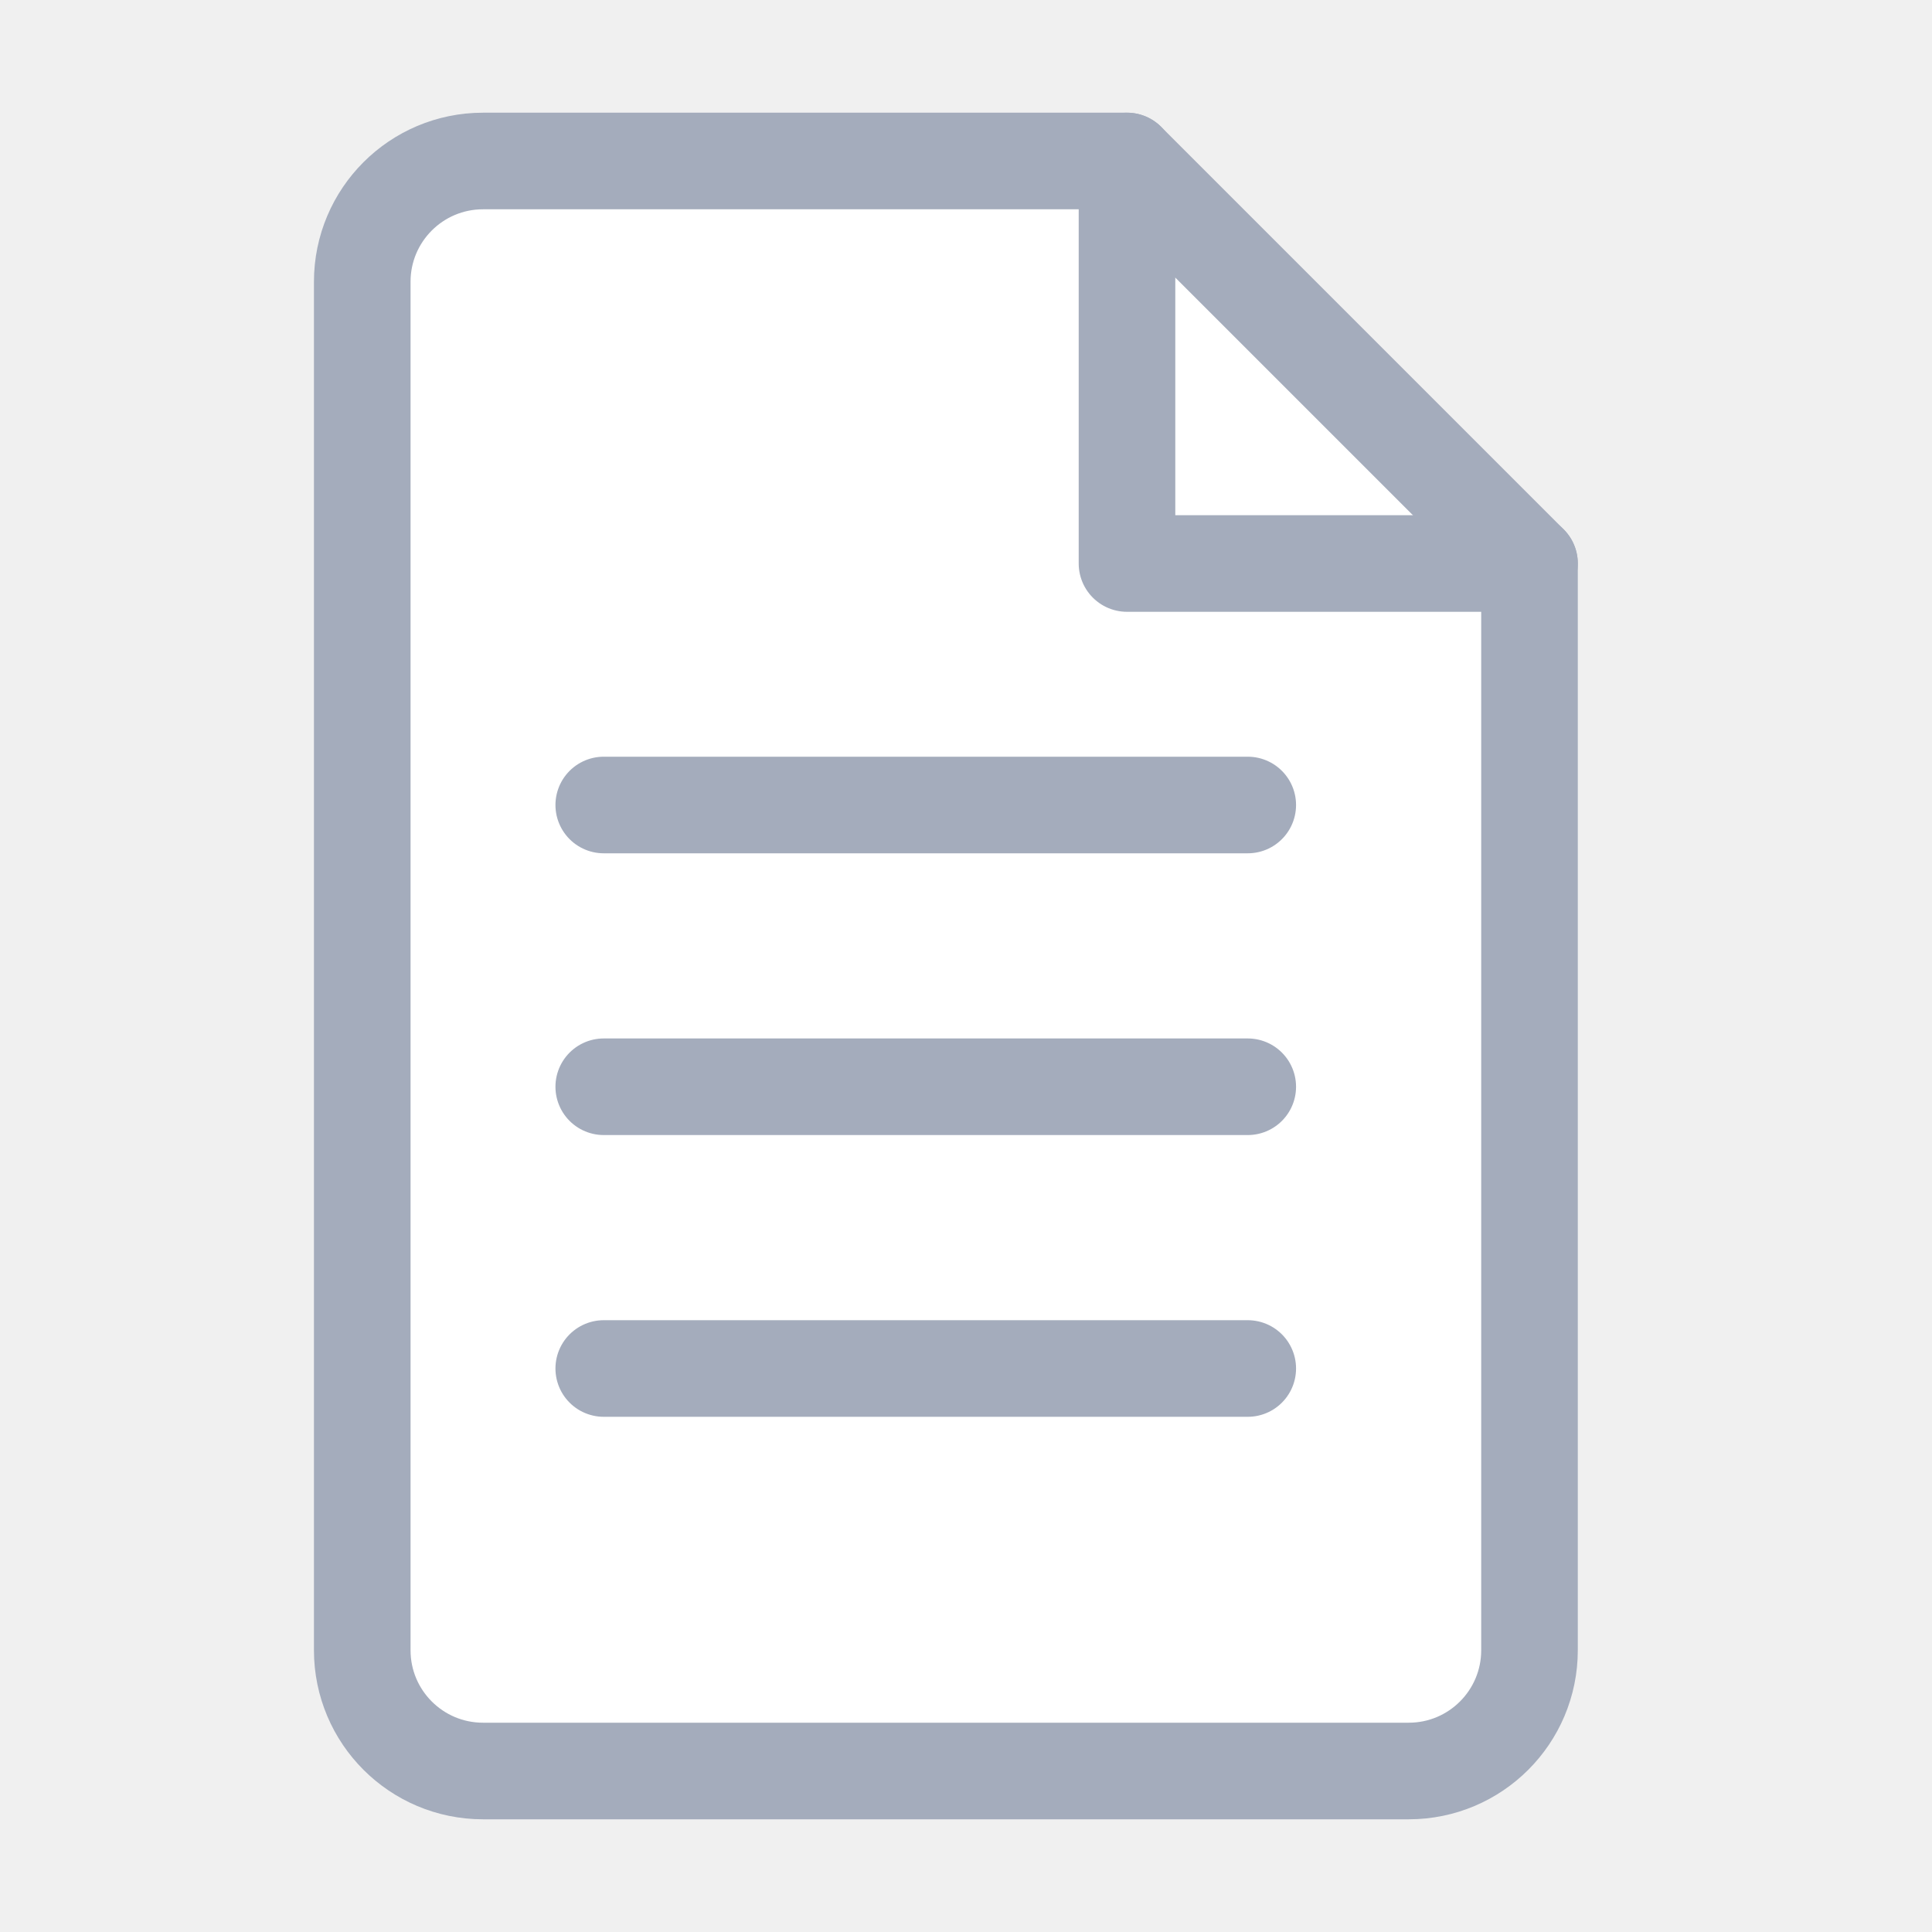
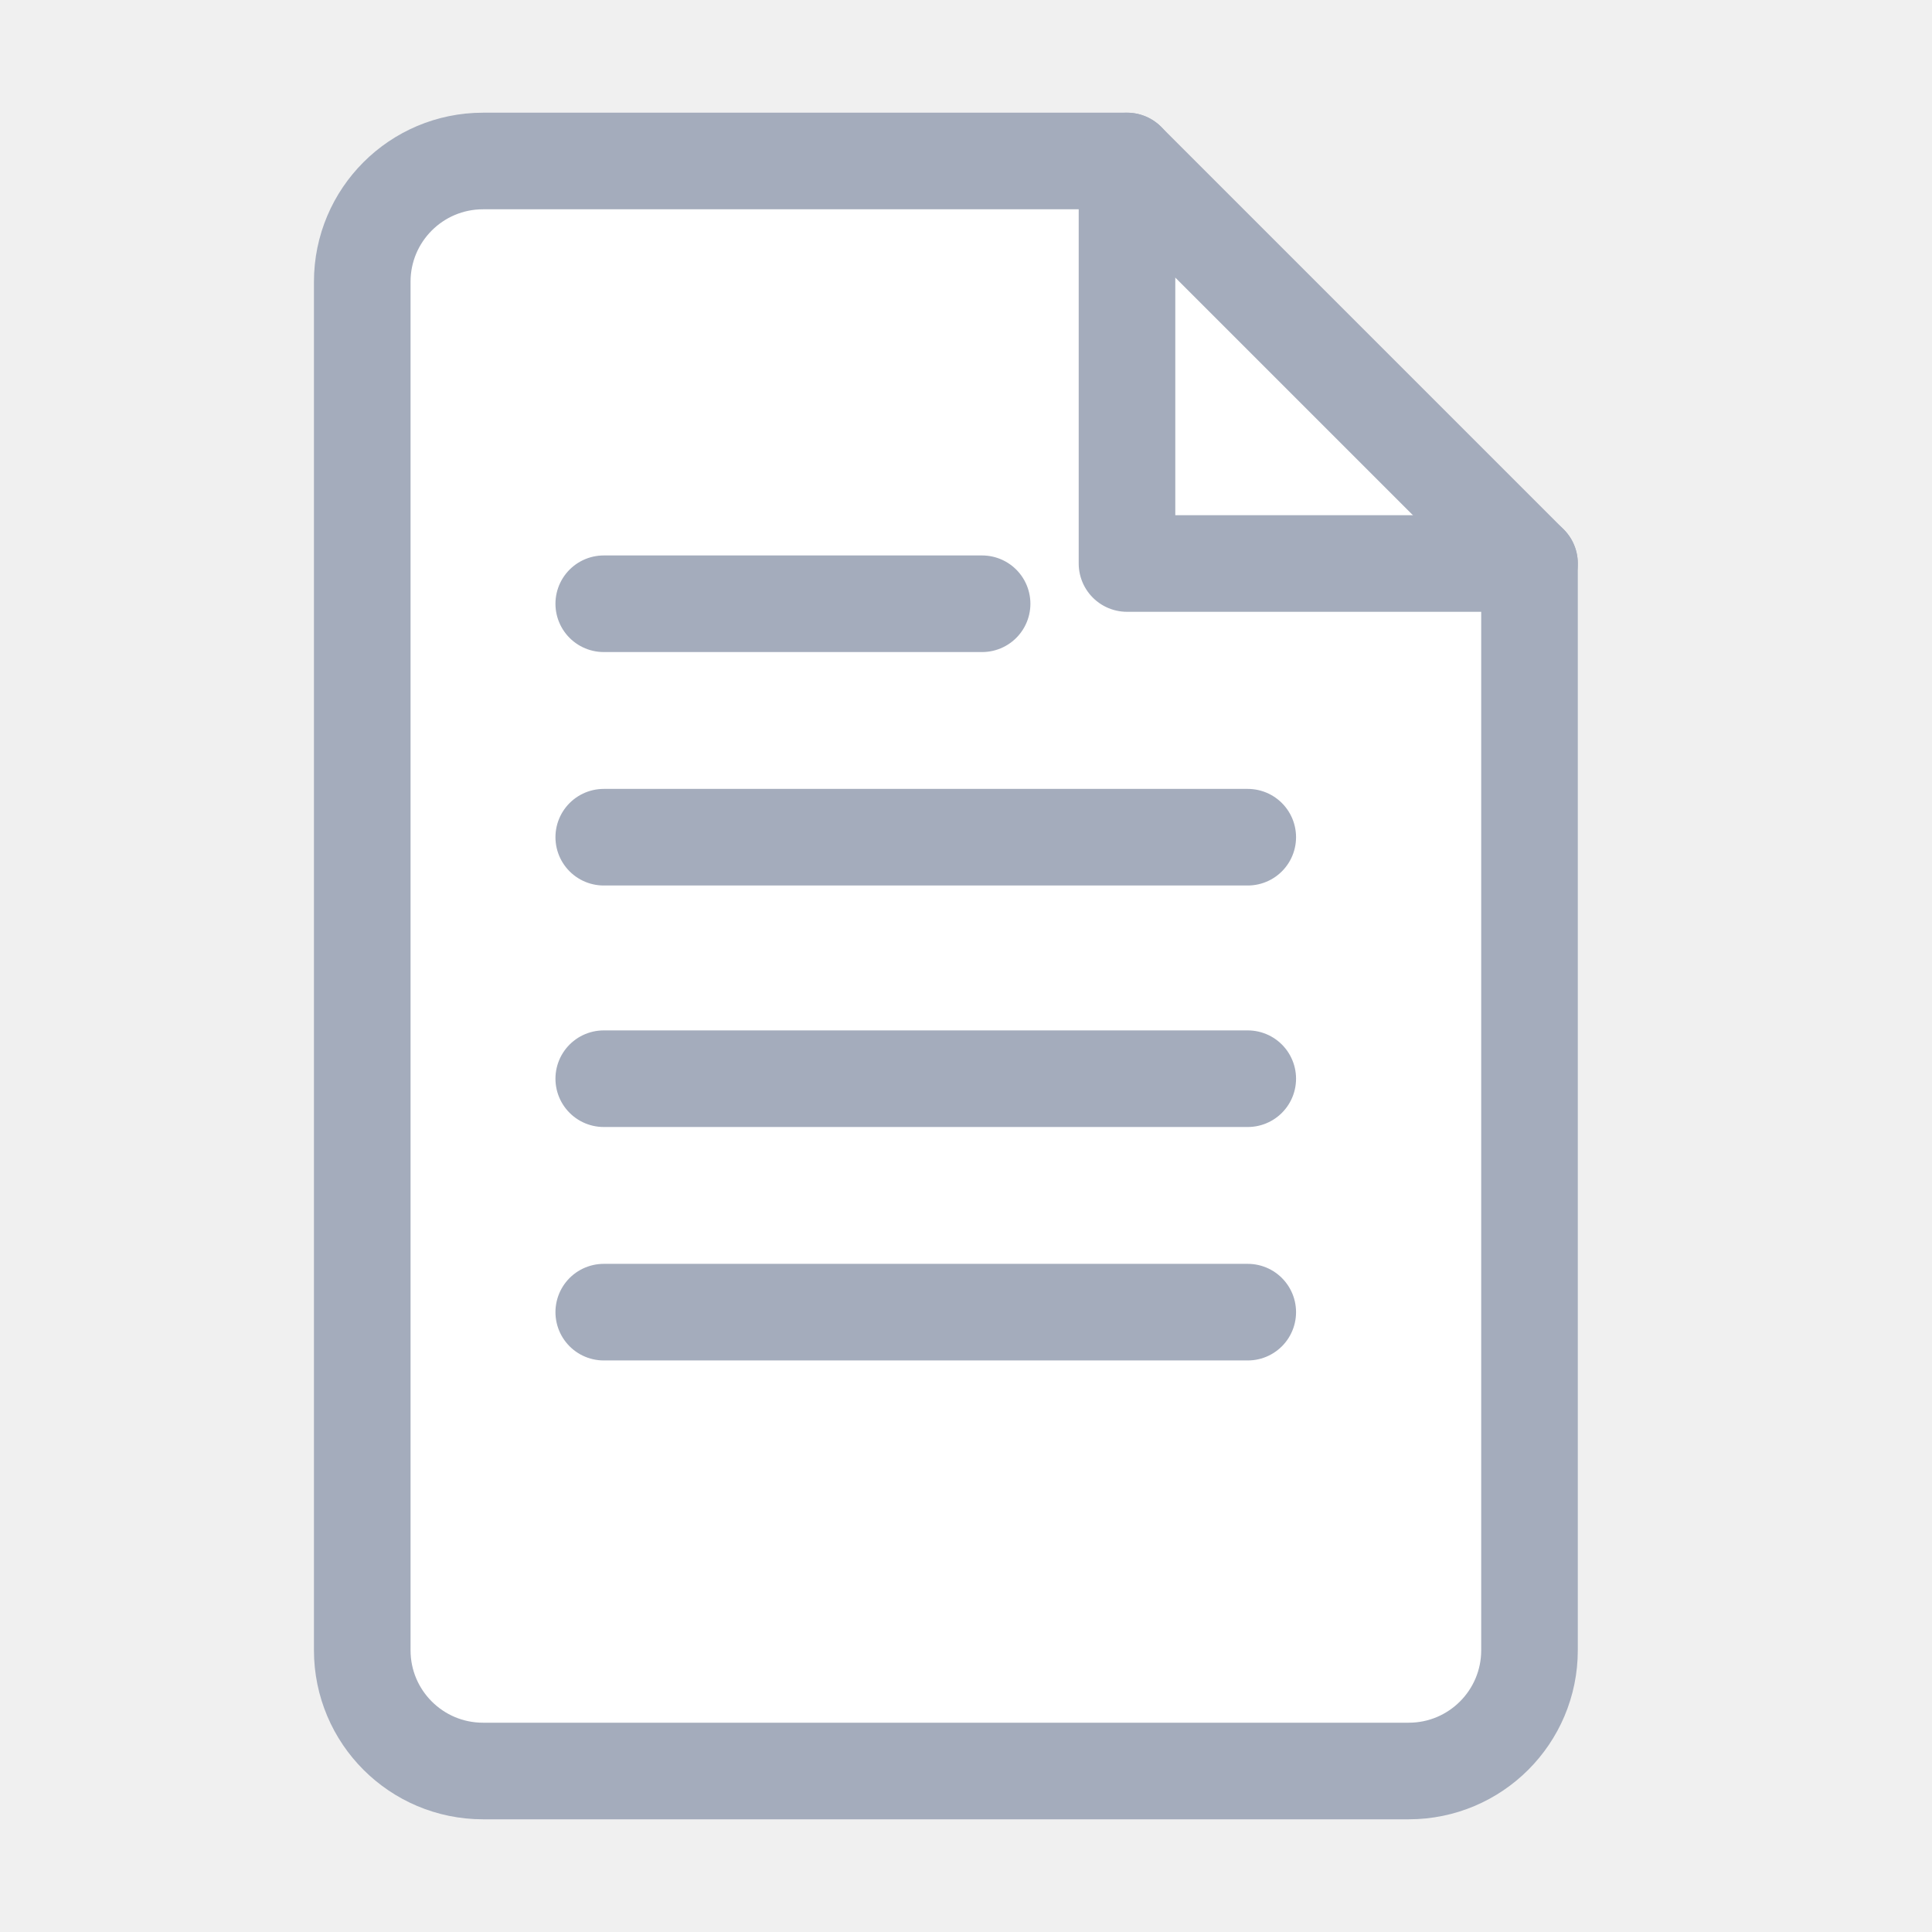
<svg xmlns="http://www.w3.org/2000/svg" width="24" height="24" viewBox="0 0 24 24" fill="none" stroke="#20232a" stroke-width="1.5" stroke-linecap="round" stroke-linejoin="round">
  <path fill="#ffffff" stroke="#a4acbc" stroke-width="1.2" d="M6 2h8l5 5v13.5a1.5 1.5 0 0 1-1.5 1.5H6a1.5 1.5 0 0 1-1.5-1.5v-17A1.5 1.5 0 0 1 6 2Z" />
-   <path stroke="#a4acbc" stroke-width="1.2" d="M14 2v5h5 M7.5 10h8 M7.5 13.5h8 M7.5 17h8" />
+   <path stroke="#a4acbc" stroke-width="1.2" d="M14 2v5h5 M7.5 7.5h4.7 M7.5 10.4h8 M7.5 13.4h8 M7.5 16.3h8" />
</svg>
